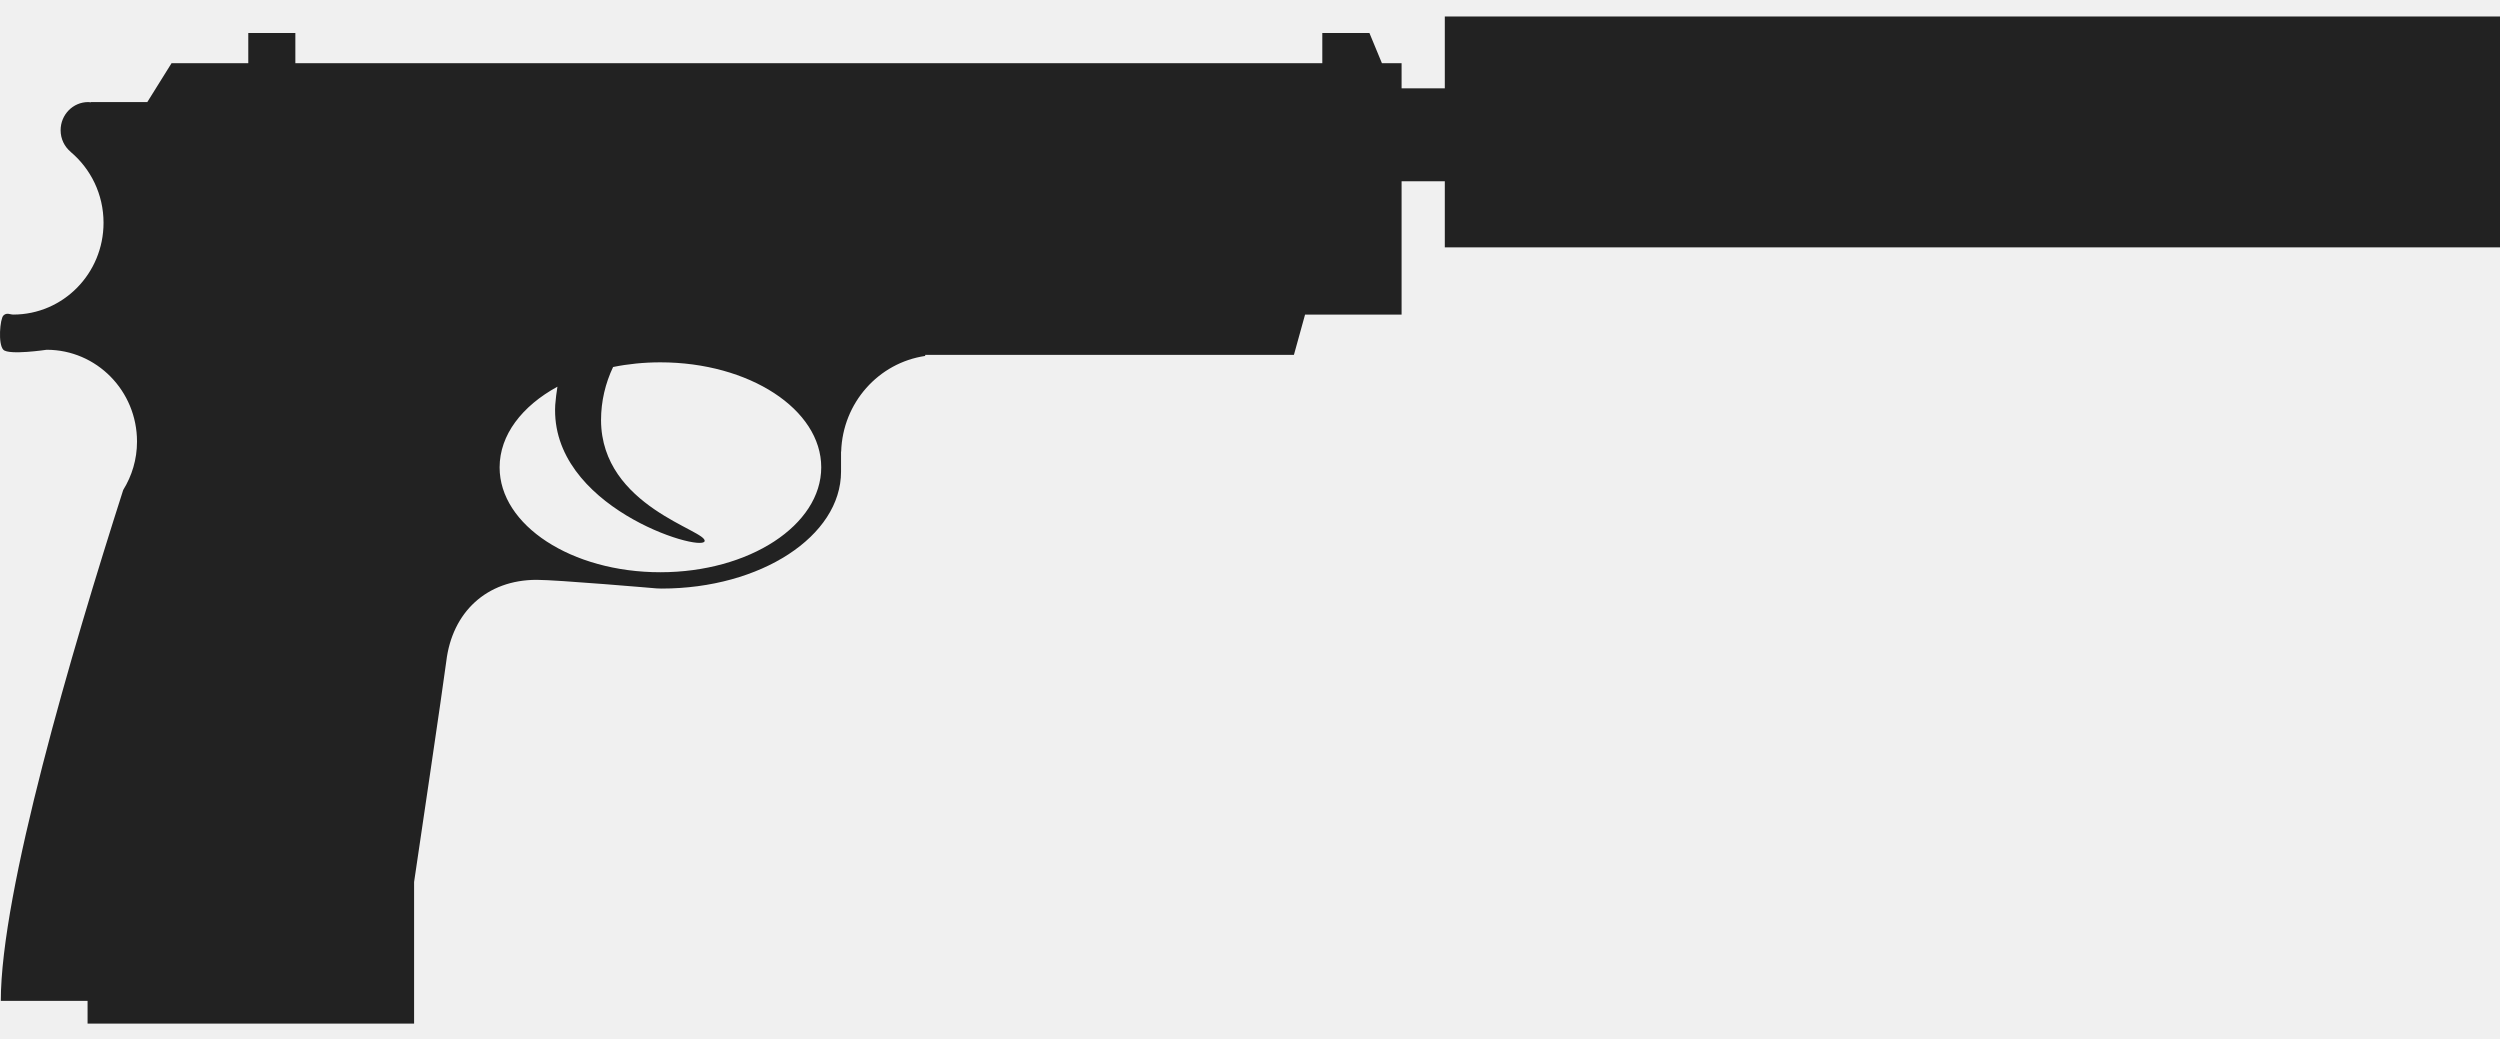
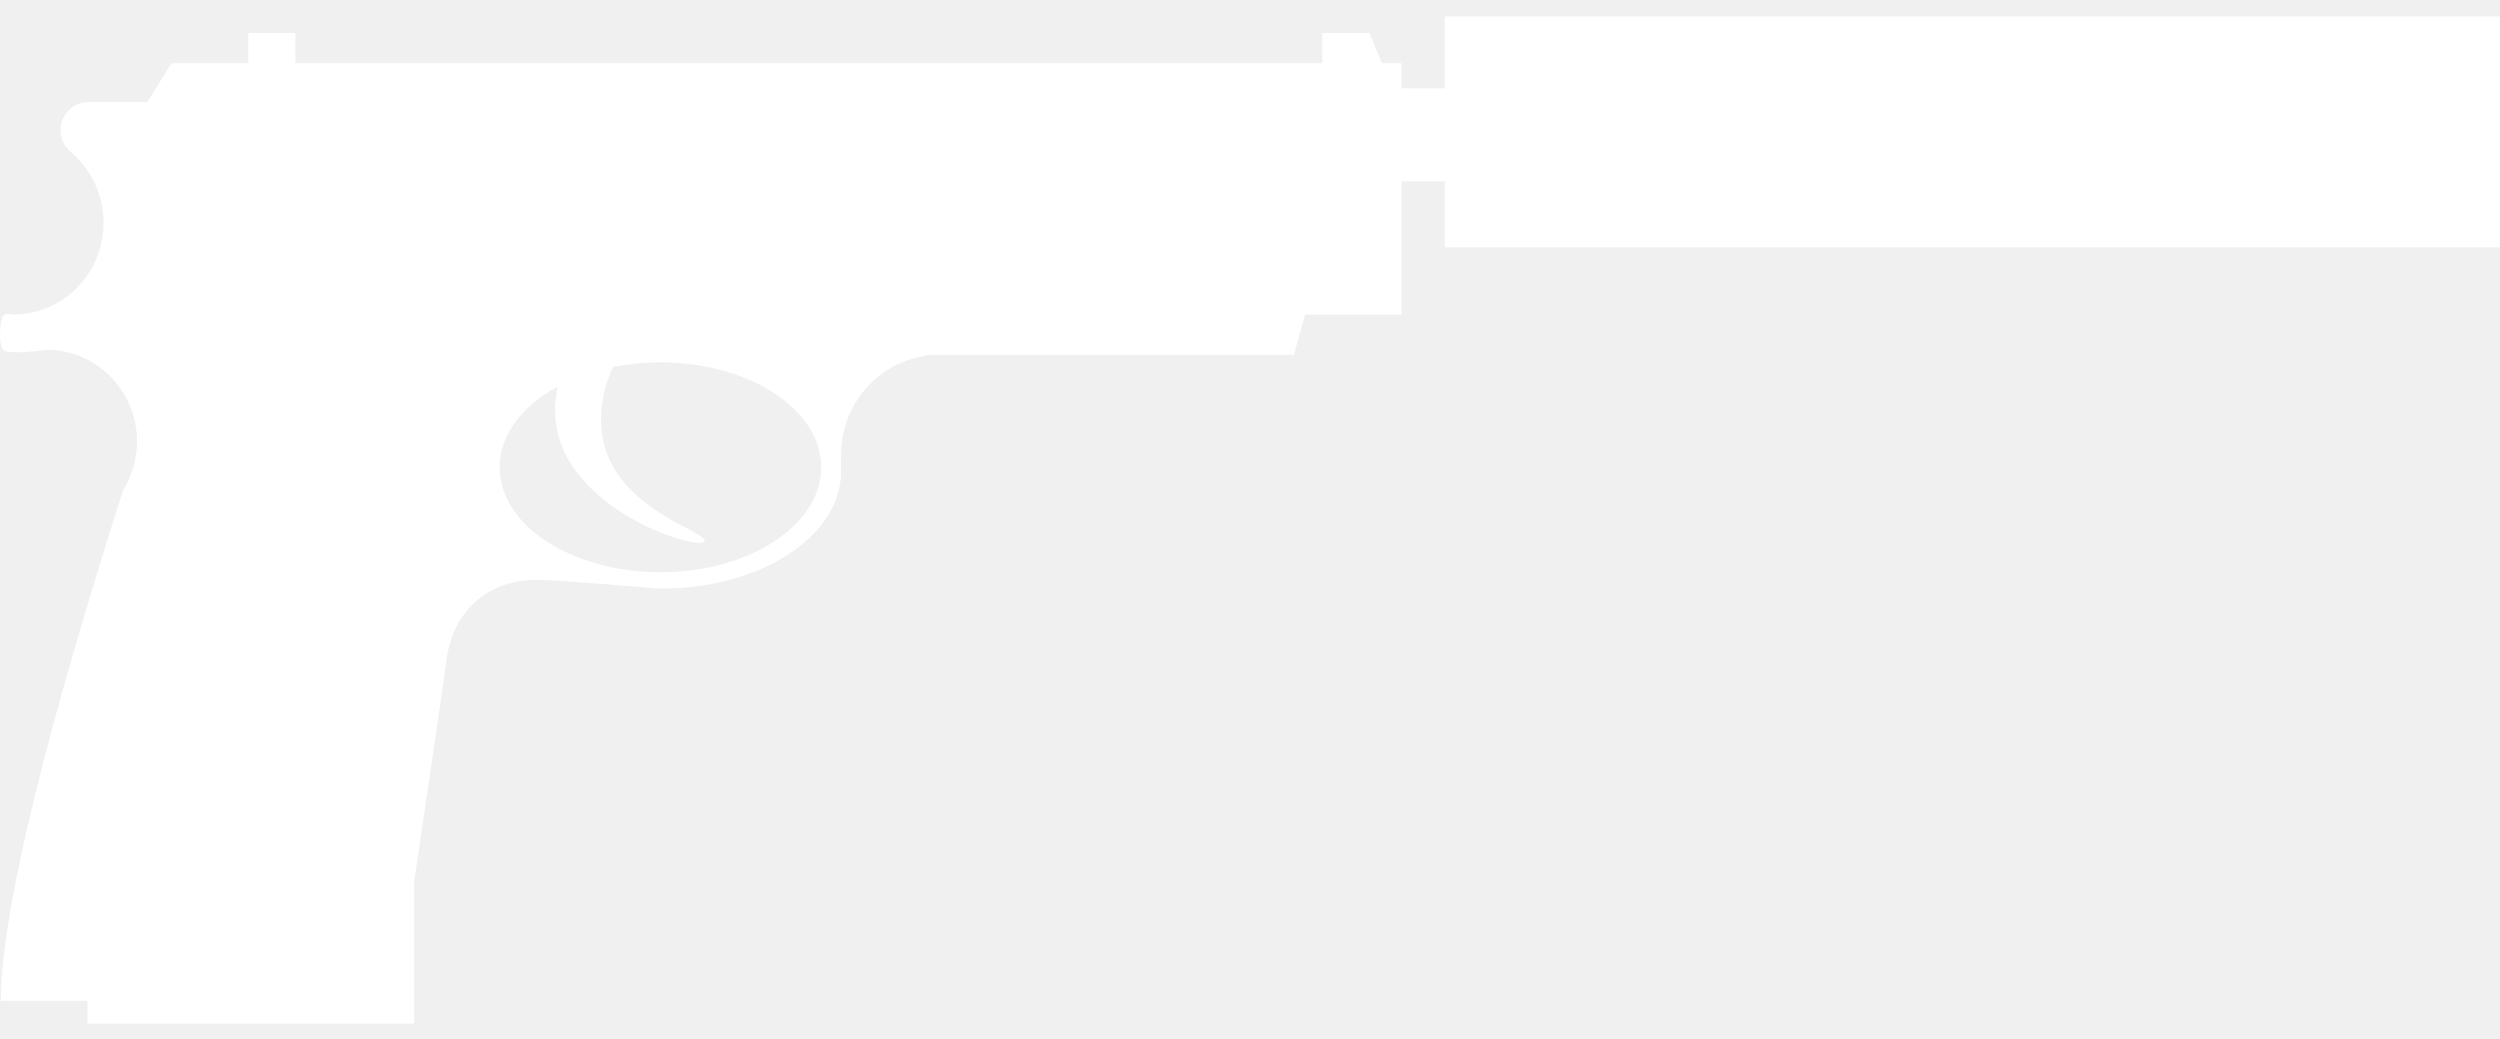
<svg xmlns="http://www.w3.org/2000/svg" width="77px" height="32px" viewBox="0 0 77 32" version="1.1">
  <defs />
  <g id="Page-1" stroke="none" stroke-width="1" fill="none" fill-rule="evenodd">
-     <g id="Group-2" transform="translate(-409, -81)" fill="#222">
+     <g id="Group-2" transform="translate(-409, -81)" fill="#fff">
      <g id="Logo" transform="translate(213, 80)">
        <g id="pestik" transform="translate(234.5, 17.50794) scale(-1, 1) translate(-234.5, -17.50794) translate(196, 1.507937)">
          <path d="M72.78,13.092 C72.78,11.53 74.025,10.265 75.563,10.265 C75.563,10.265 76.725,10.439 76.896,10.265 C77.067,10.091 76.999,9.313 76.896,9.211 C76.793,9.109 76.691,9.181 76.594,9.181 C75.055,9.181 73.811,7.916 73.811,6.354 C73.811,5.474 74.206,4.69 74.826,4.169 L74.826,4.166 C75.016,4.007 75.133,3.769 75.133,3.504 C75.133,3.023 74.752,2.636 74.284,2.636 C74.254,2.636 74.231,2.641 74.201,2.643 L74.196,2.636 L72.463,2.636 L71.716,1.438 L69.353,1.438 L69.353,0.508 L67.903,0.508 L67.903,1.438 L36.273,1.438 L36.273,0.508 L34.822,0.508 L34.437,1.438 L33.831,1.438 L33.831,2.212 L32,2.212 L32,5.076 L33.831,5.076 L33.831,9.181 L36.804,9.181 L37.147,10.421 L48.504,10.421 L48.504,10.455 C49.939,10.666 51.047,11.896 51.092,13.402 L51.096,13.402 L51.096,14.019 C51.096,16.008 53.572,17.62 56.623,17.62 C56.672,17.62 56.721,17.615 56.775,17.615 C56.775,17.615 59.837,17.351 60.471,17.351 C62.01,17.351 63.074,18.345 63.255,19.865 C63.318,20.398 64.246,26.658 64.246,26.658 L64.246,31.018 L74.303,31.018 L74.303,30.318 L76.975,30.318 C76.975,26.958 74.797,19.555 73.205,14.583 C72.936,14.148 72.78,13.64 72.78,13.092 L72.78,13.092 Z M56.662,17.117 C53.923,17.117 51.706,15.669 51.706,13.885 C51.706,12.1 53.923,10.652 56.662,10.652 C57.165,10.652 57.658,10.702 58.117,10.796 C58.352,11.292 58.488,11.845 58.488,12.435 C58.478,15.116 55.173,15.833 55.3,16.166 C55.432,16.498 60.07,15.096 59.899,11.964 C59.885,11.773 59.86,11.588 59.831,11.402 C60.919,11.996 61.612,12.887 61.612,13.886 C61.614,15.669 59.397,17.117 56.662,17.117 L56.662,17.117 Z" id="Shape" />
          <rect id="Rectangle-14" x="0" y="0" width="32.5" height="7.111" />
        </g>
      </g>
    </g>
  </g>
</svg>
